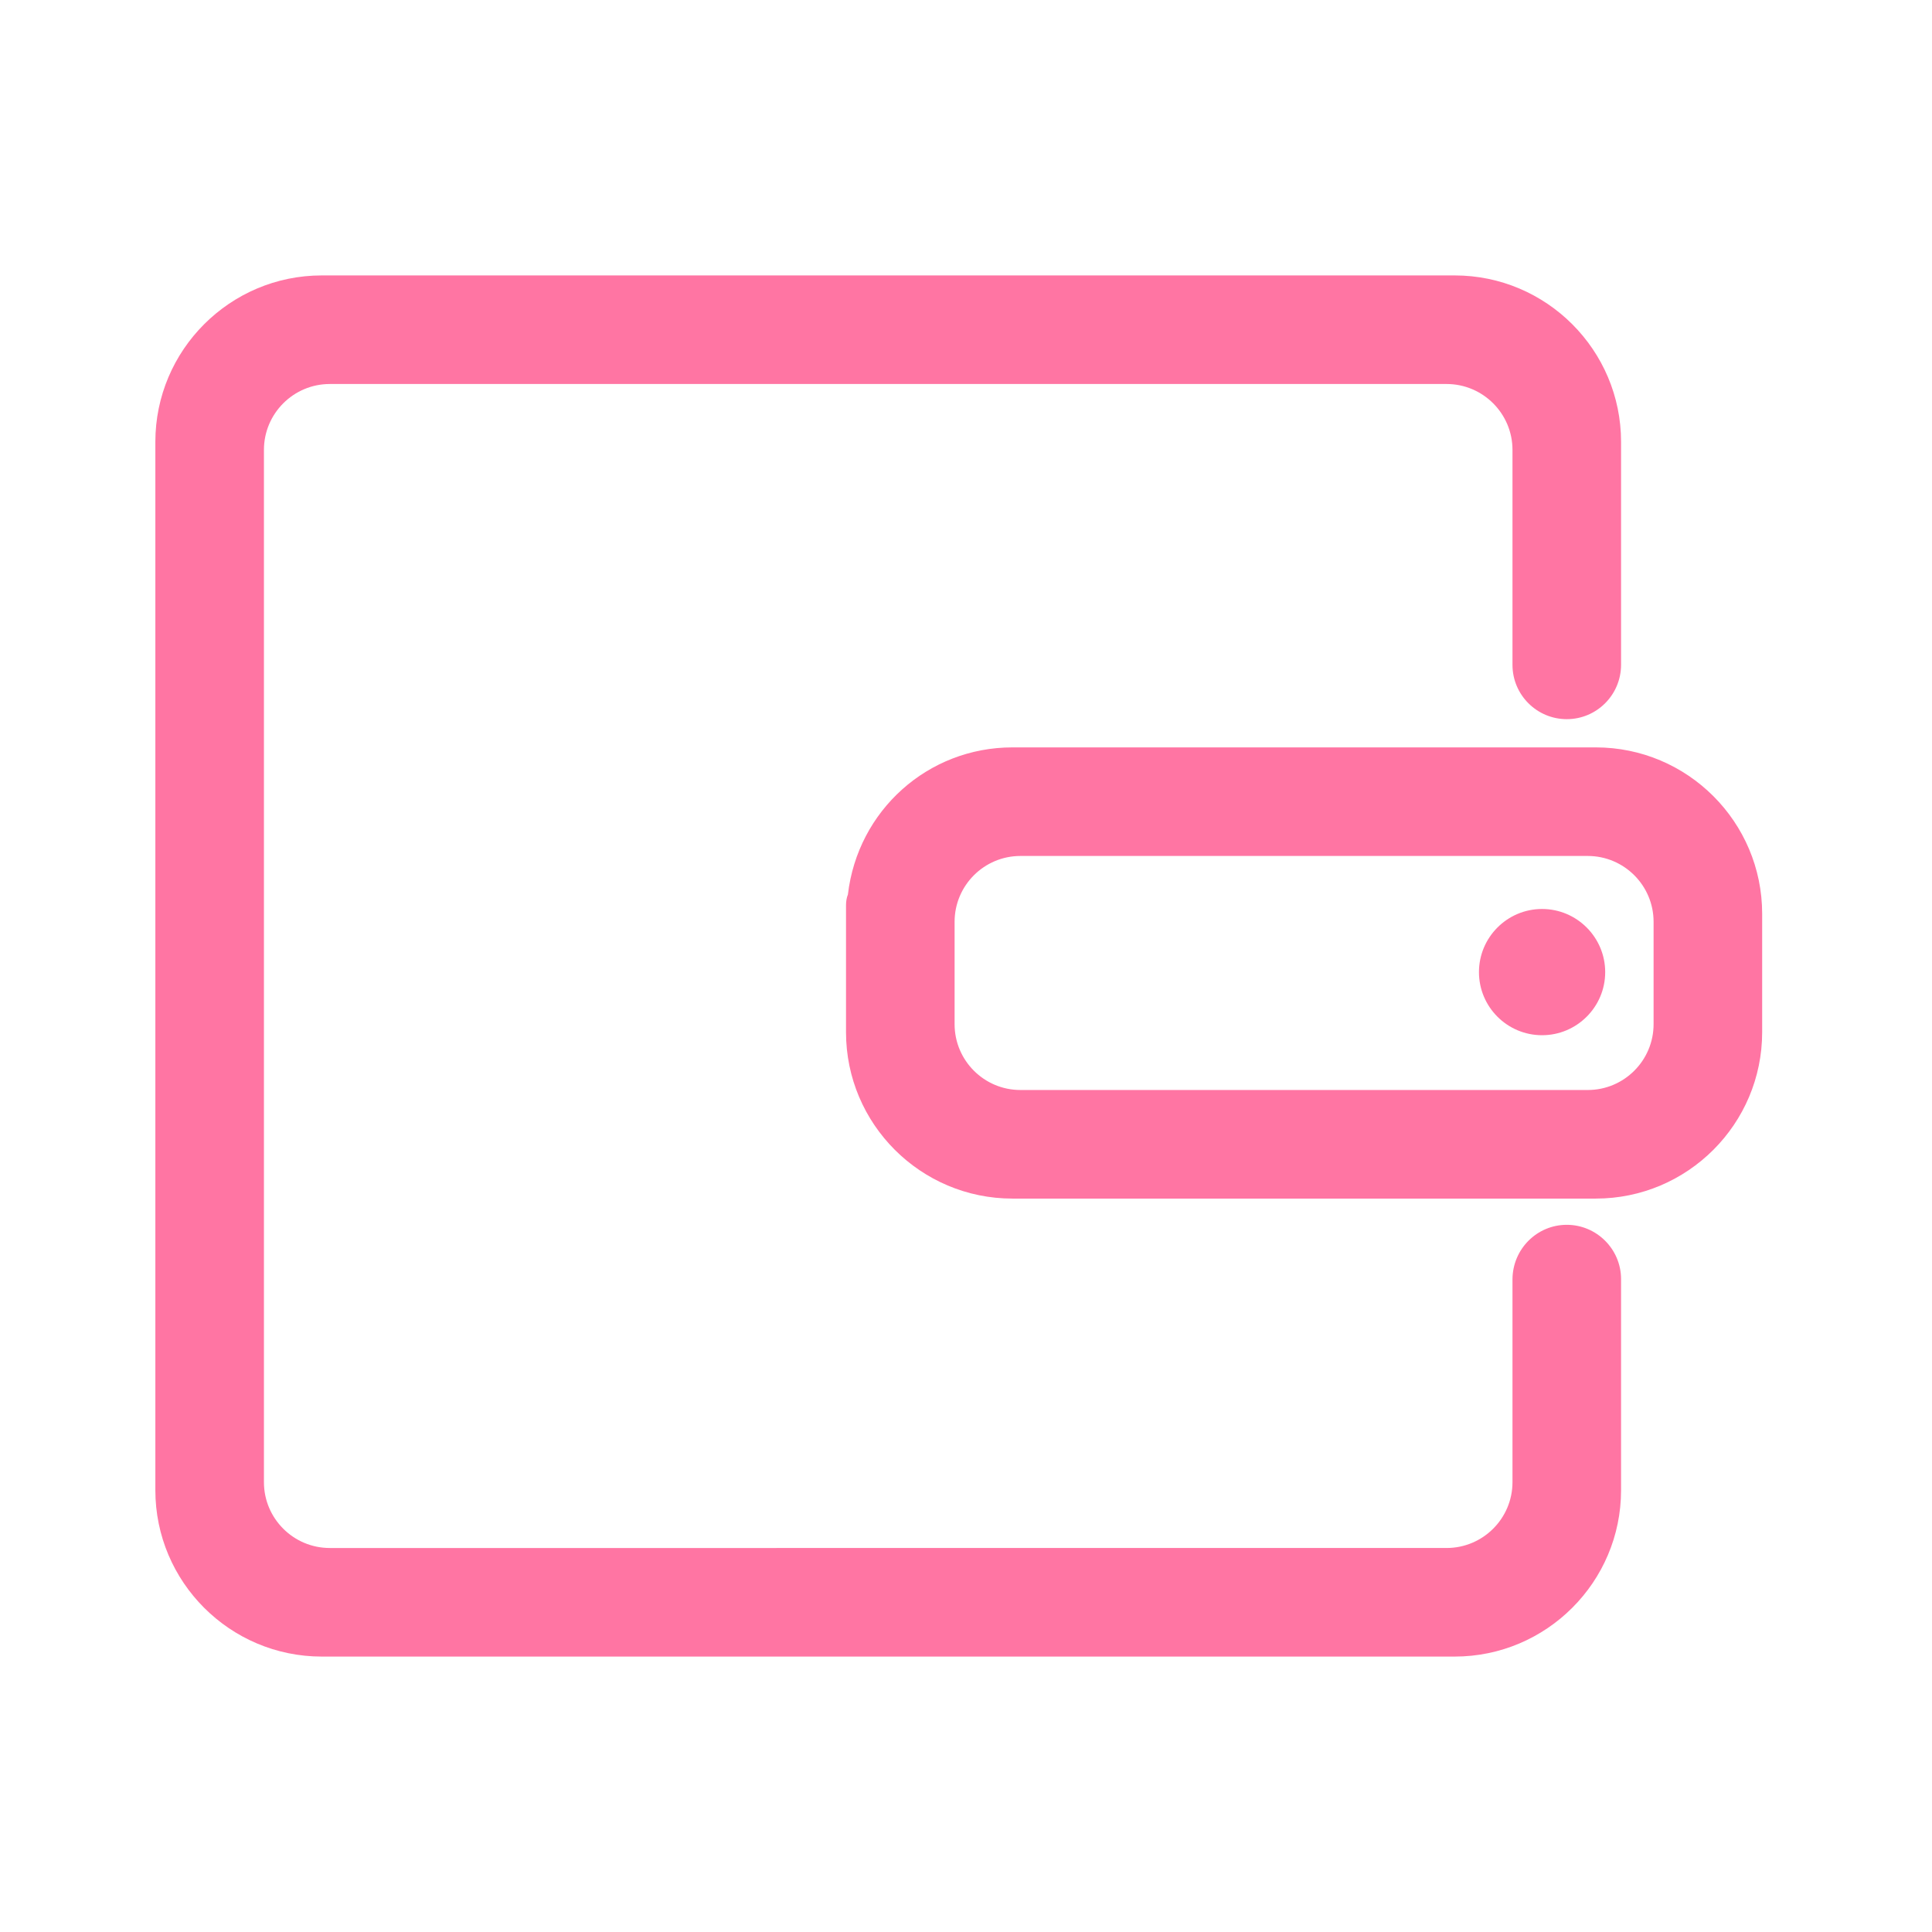
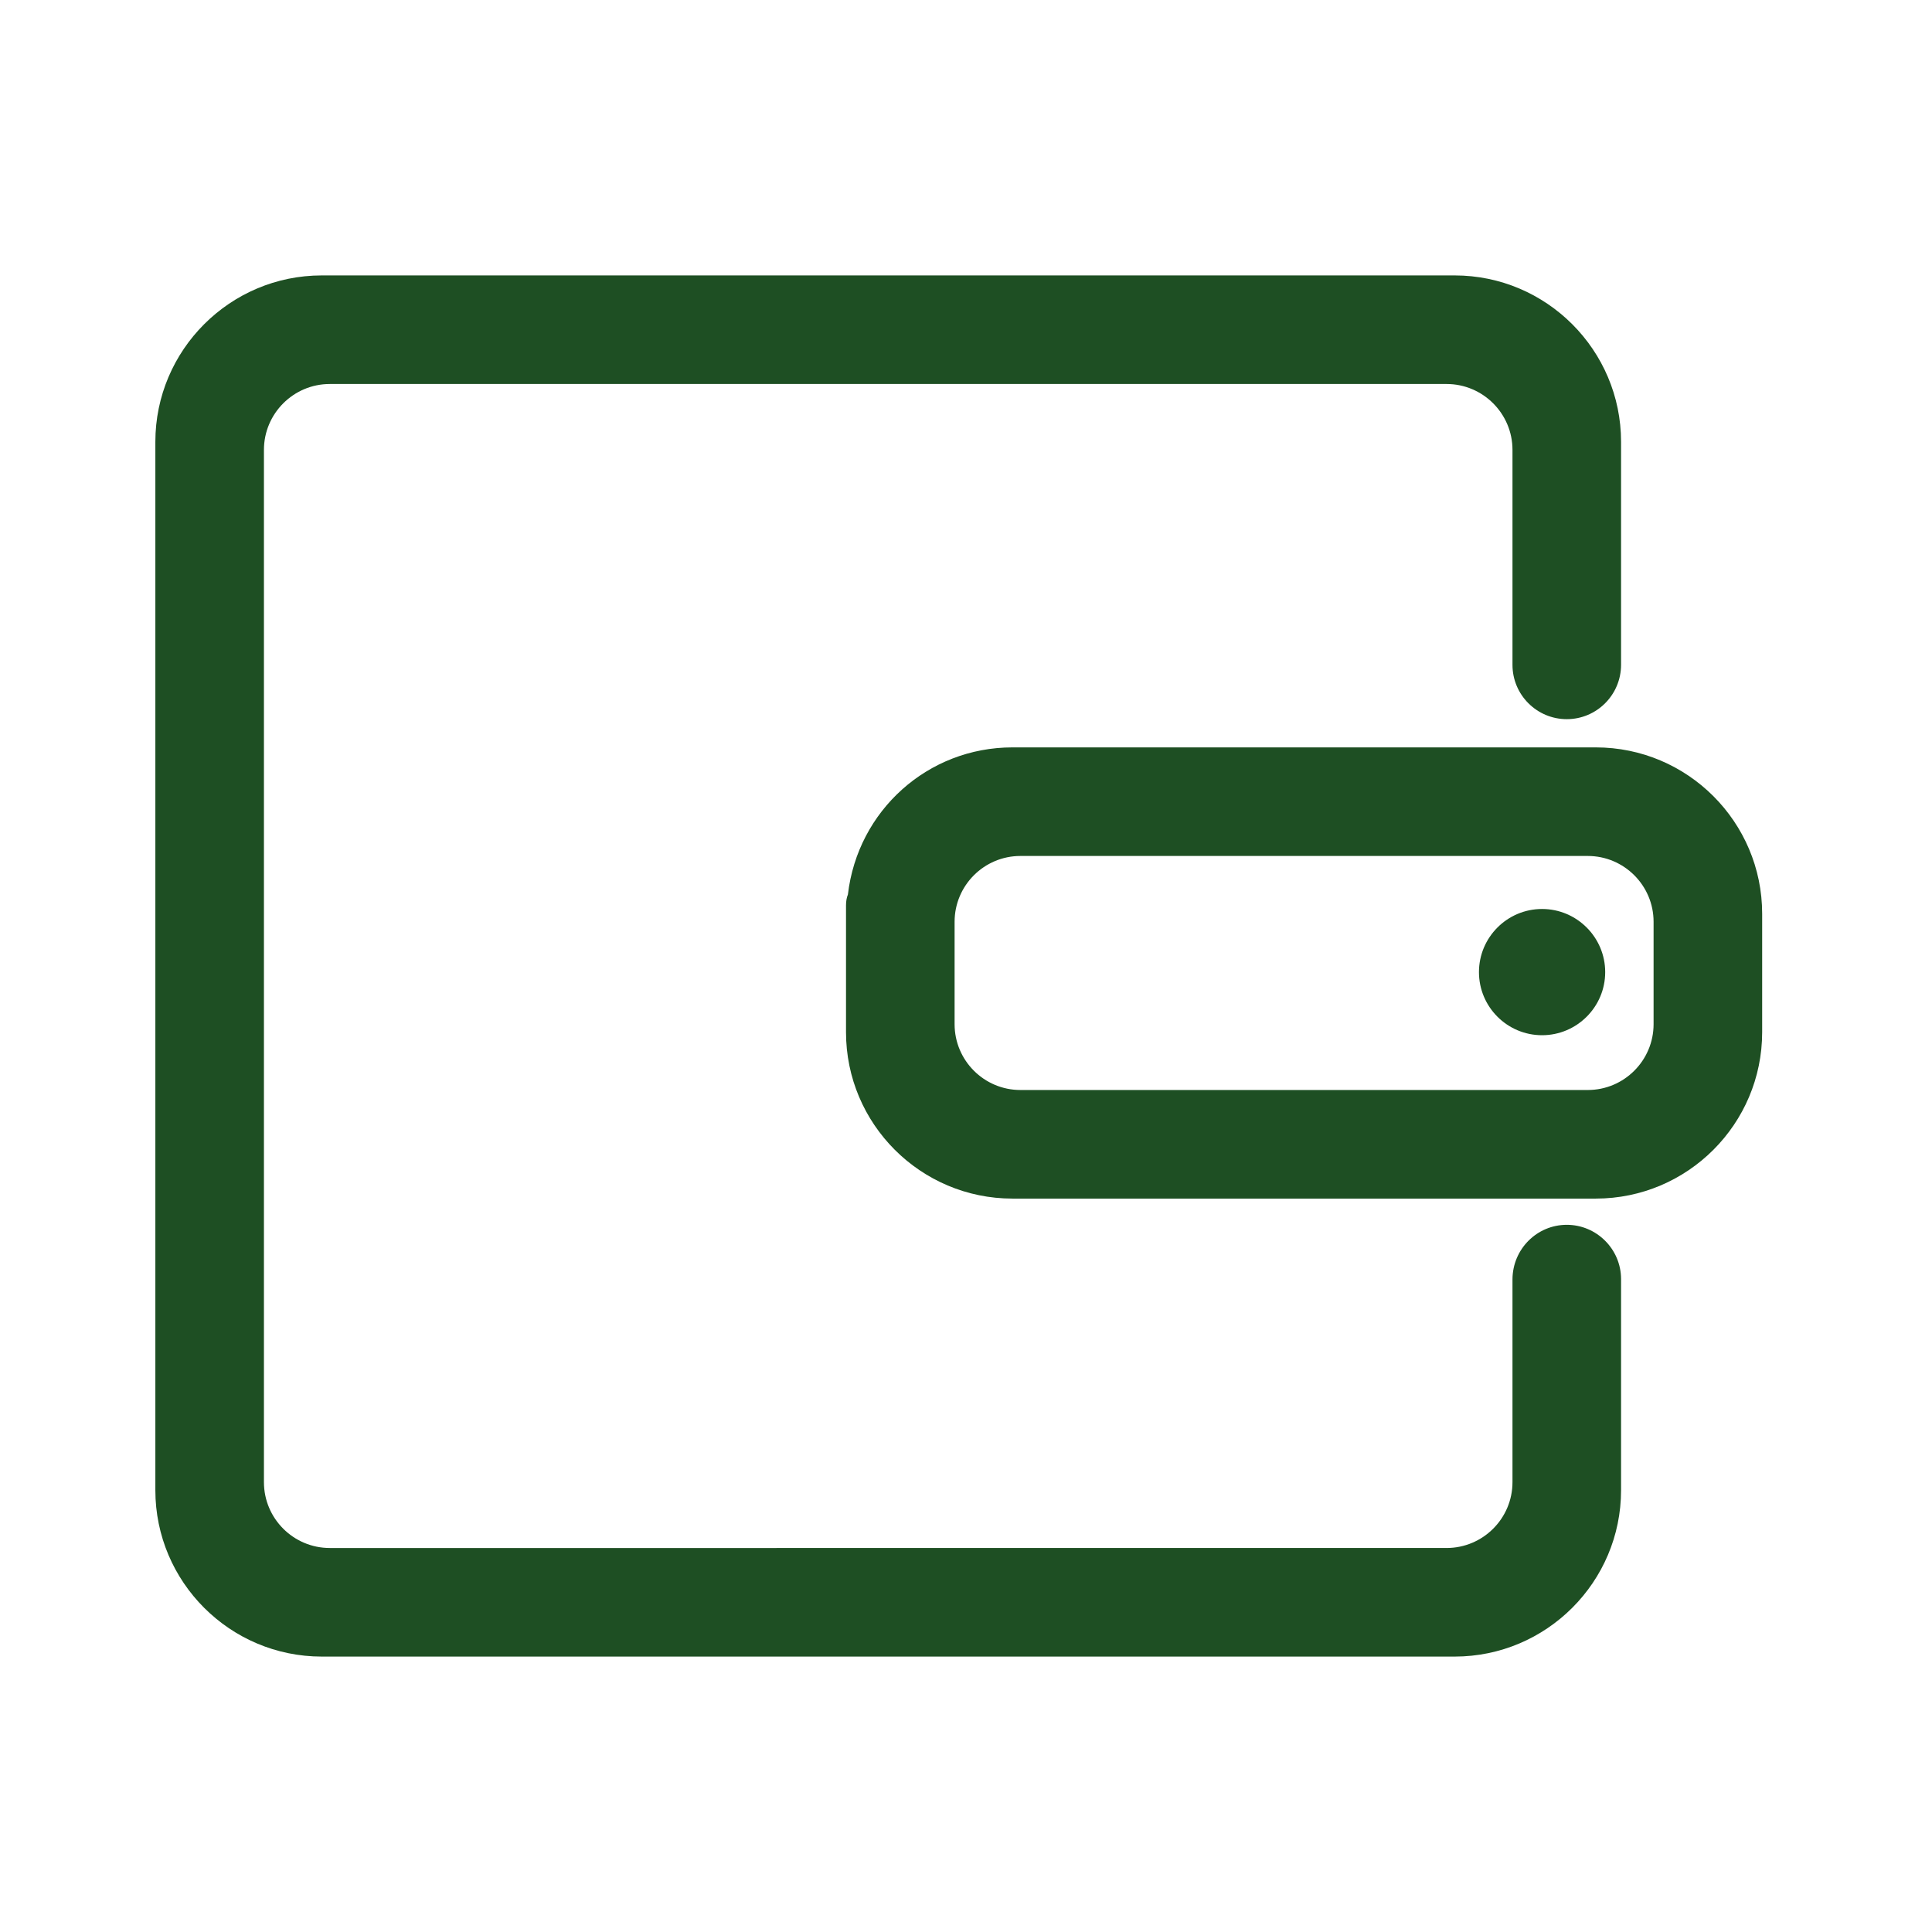
<svg xmlns="http://www.w3.org/2000/svg" t="1710855248725" class="icon" viewBox="0 0 1024 1024" version="1.1" p-id="4312" width="28" height="28">
-   <path d="M845.799 396.132 536.605 396.132c-44.756 0-82.002 33.409-87.196 77.974-0.678 1.682-1.004 3.601-1.004 5.814l0 67.172c0 48.638 39.562 88.184 88.2 88.184l309.193 0c48.638 0 88.184-39.548 88.184-88.184l0-62.774C933.984 435.679 894.436 396.132 845.799 396.132zM876.433 488.566l0 54.274c0 19.242-15.642 34.885-34.885 34.885L540.841 577.725c-19.242 0-34.885-15.642-34.885-34.885l0-54.274c0-19.242 15.642-34.885 34.885-34.885l300.708 0C860.792 453.682 876.433 469.324 876.433 488.566z" fill="#FF75A3" p-id="4313" />
-   <path d="M830.422 649.176c-15.79 0-28.686 12.838-28.775 28.863l0 107.545c0 19.242-15.672 34.885-34.914 34.885L174.791 820.47c-19.242 0-34.899-15.642-34.899-34.885L139.892 238.444c0-19.242 15.657-34.914 34.899-34.914l591.943 0c19.242 0 34.914 15.671 34.914 34.914l0 113.95c0 15.878 12.897 28.775 28.775 28.775 15.878 0 28.775-12.897 28.775-28.863L859.199 234.194c0-48.638-39.577-88.214-88.214-88.214L170.541 145.98c-48.638 0-88.2 39.577-88.2 88.214l0 555.642c0 48.638 39.562 88.184 88.2 88.184L770.983 878.02c48.638 0 88.214-39.548 88.214-88.184l0-112.032C859.11 662.015 846.212 649.176 830.422 649.176z" fill="#FF75A3" p-id="4314" />
-   <path d="M817.319 481.779c-18.446 0-33.439 15.022-33.439 33.468 0 18.446 14.992 33.439 33.439 33.439 18.446 0 33.468-14.992 33.468-33.439C850.787 496.801 835.765 481.779 817.319 481.779z" fill="#FF75A3" p-id="4315" />
+   <path d="M845.799 396.132 536.605 396.132c-44.756 0-82.002 33.409-87.196 77.974-0.678 1.682-1.004 3.601-1.004 5.814l0 67.172c0 48.638 39.562 88.184 88.2 88.184l309.193 0c48.638 0 88.184-39.548 88.184-88.184l0-62.774C933.984 435.679 894.436 396.132 845.799 396.132zM876.433 488.566l0 54.274c0 19.242-15.642 34.885-34.885 34.885L540.841 577.725c-19.242 0-34.885-15.642-34.885-34.885l0-54.274c0-19.242 15.642-34.885 34.885-34.885l300.708 0C860.792 453.682 876.433 469.324 876.433 488.566z" fill="#1E4F23" p-id="4313" />
+   <path d="M830.422 649.176c-15.79 0-28.686 12.838-28.775 28.863l0 107.545c0 19.242-15.672 34.885-34.914 34.885L174.791 820.47c-19.242 0-34.899-15.642-34.899-34.885L139.892 238.444c0-19.242 15.657-34.914 34.899-34.914l591.943 0c19.242 0 34.914 15.671 34.914 34.914l0 113.95c0 15.878 12.897 28.775 28.775 28.775 15.878 0 28.775-12.897 28.775-28.863L859.199 234.194c0-48.638-39.577-88.214-88.214-88.214L170.541 145.98c-48.638 0-88.2 39.577-88.2 88.214l0 555.642c0 48.638 39.562 88.184 88.2 88.184L770.983 878.02c48.638 0 88.214-39.548 88.214-88.184l0-112.032C859.11 662.015 846.212 649.176 830.422 649.176z" fill="#1E4F23" p-id="4314" />
+   <path d="M817.319 481.779c-18.446 0-33.439 15.022-33.439 33.468 0 18.446 14.992 33.439 33.439 33.439 18.446 0 33.468-14.992 33.468-33.439C850.787 496.801 835.765 481.779 817.319 481.779z" fill="#1E4F23" p-id="4315" />
</svg>
